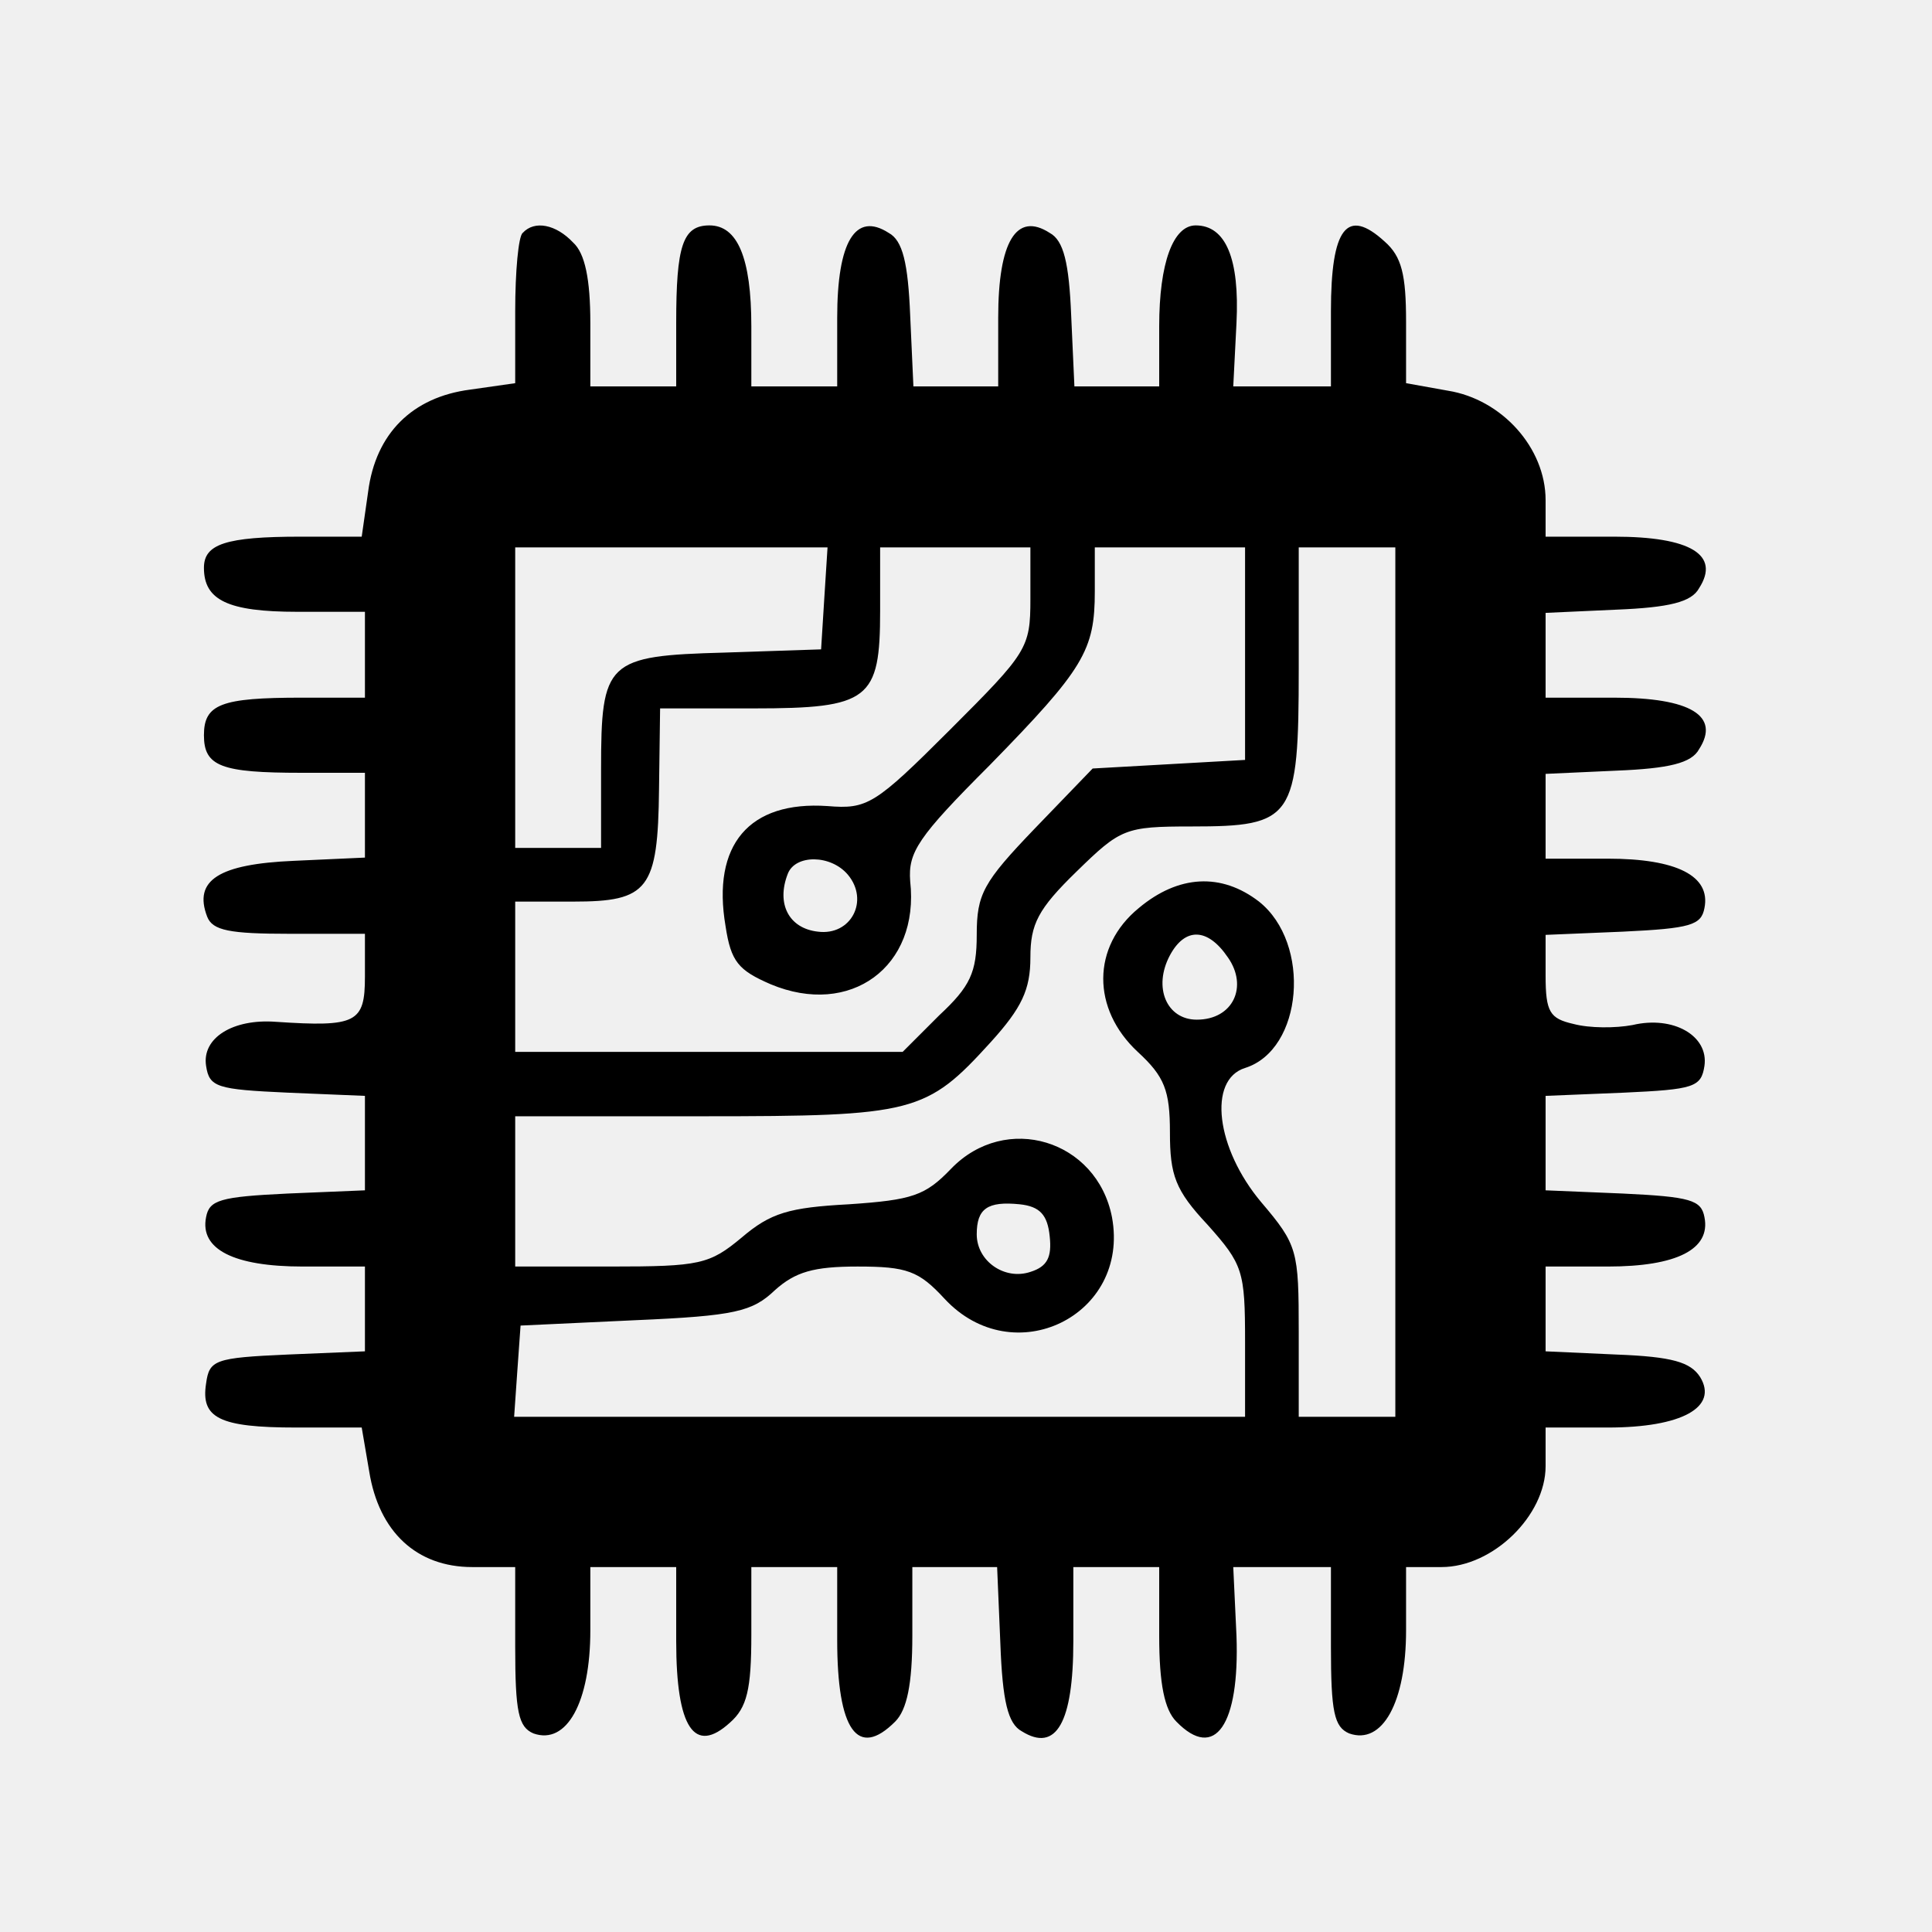
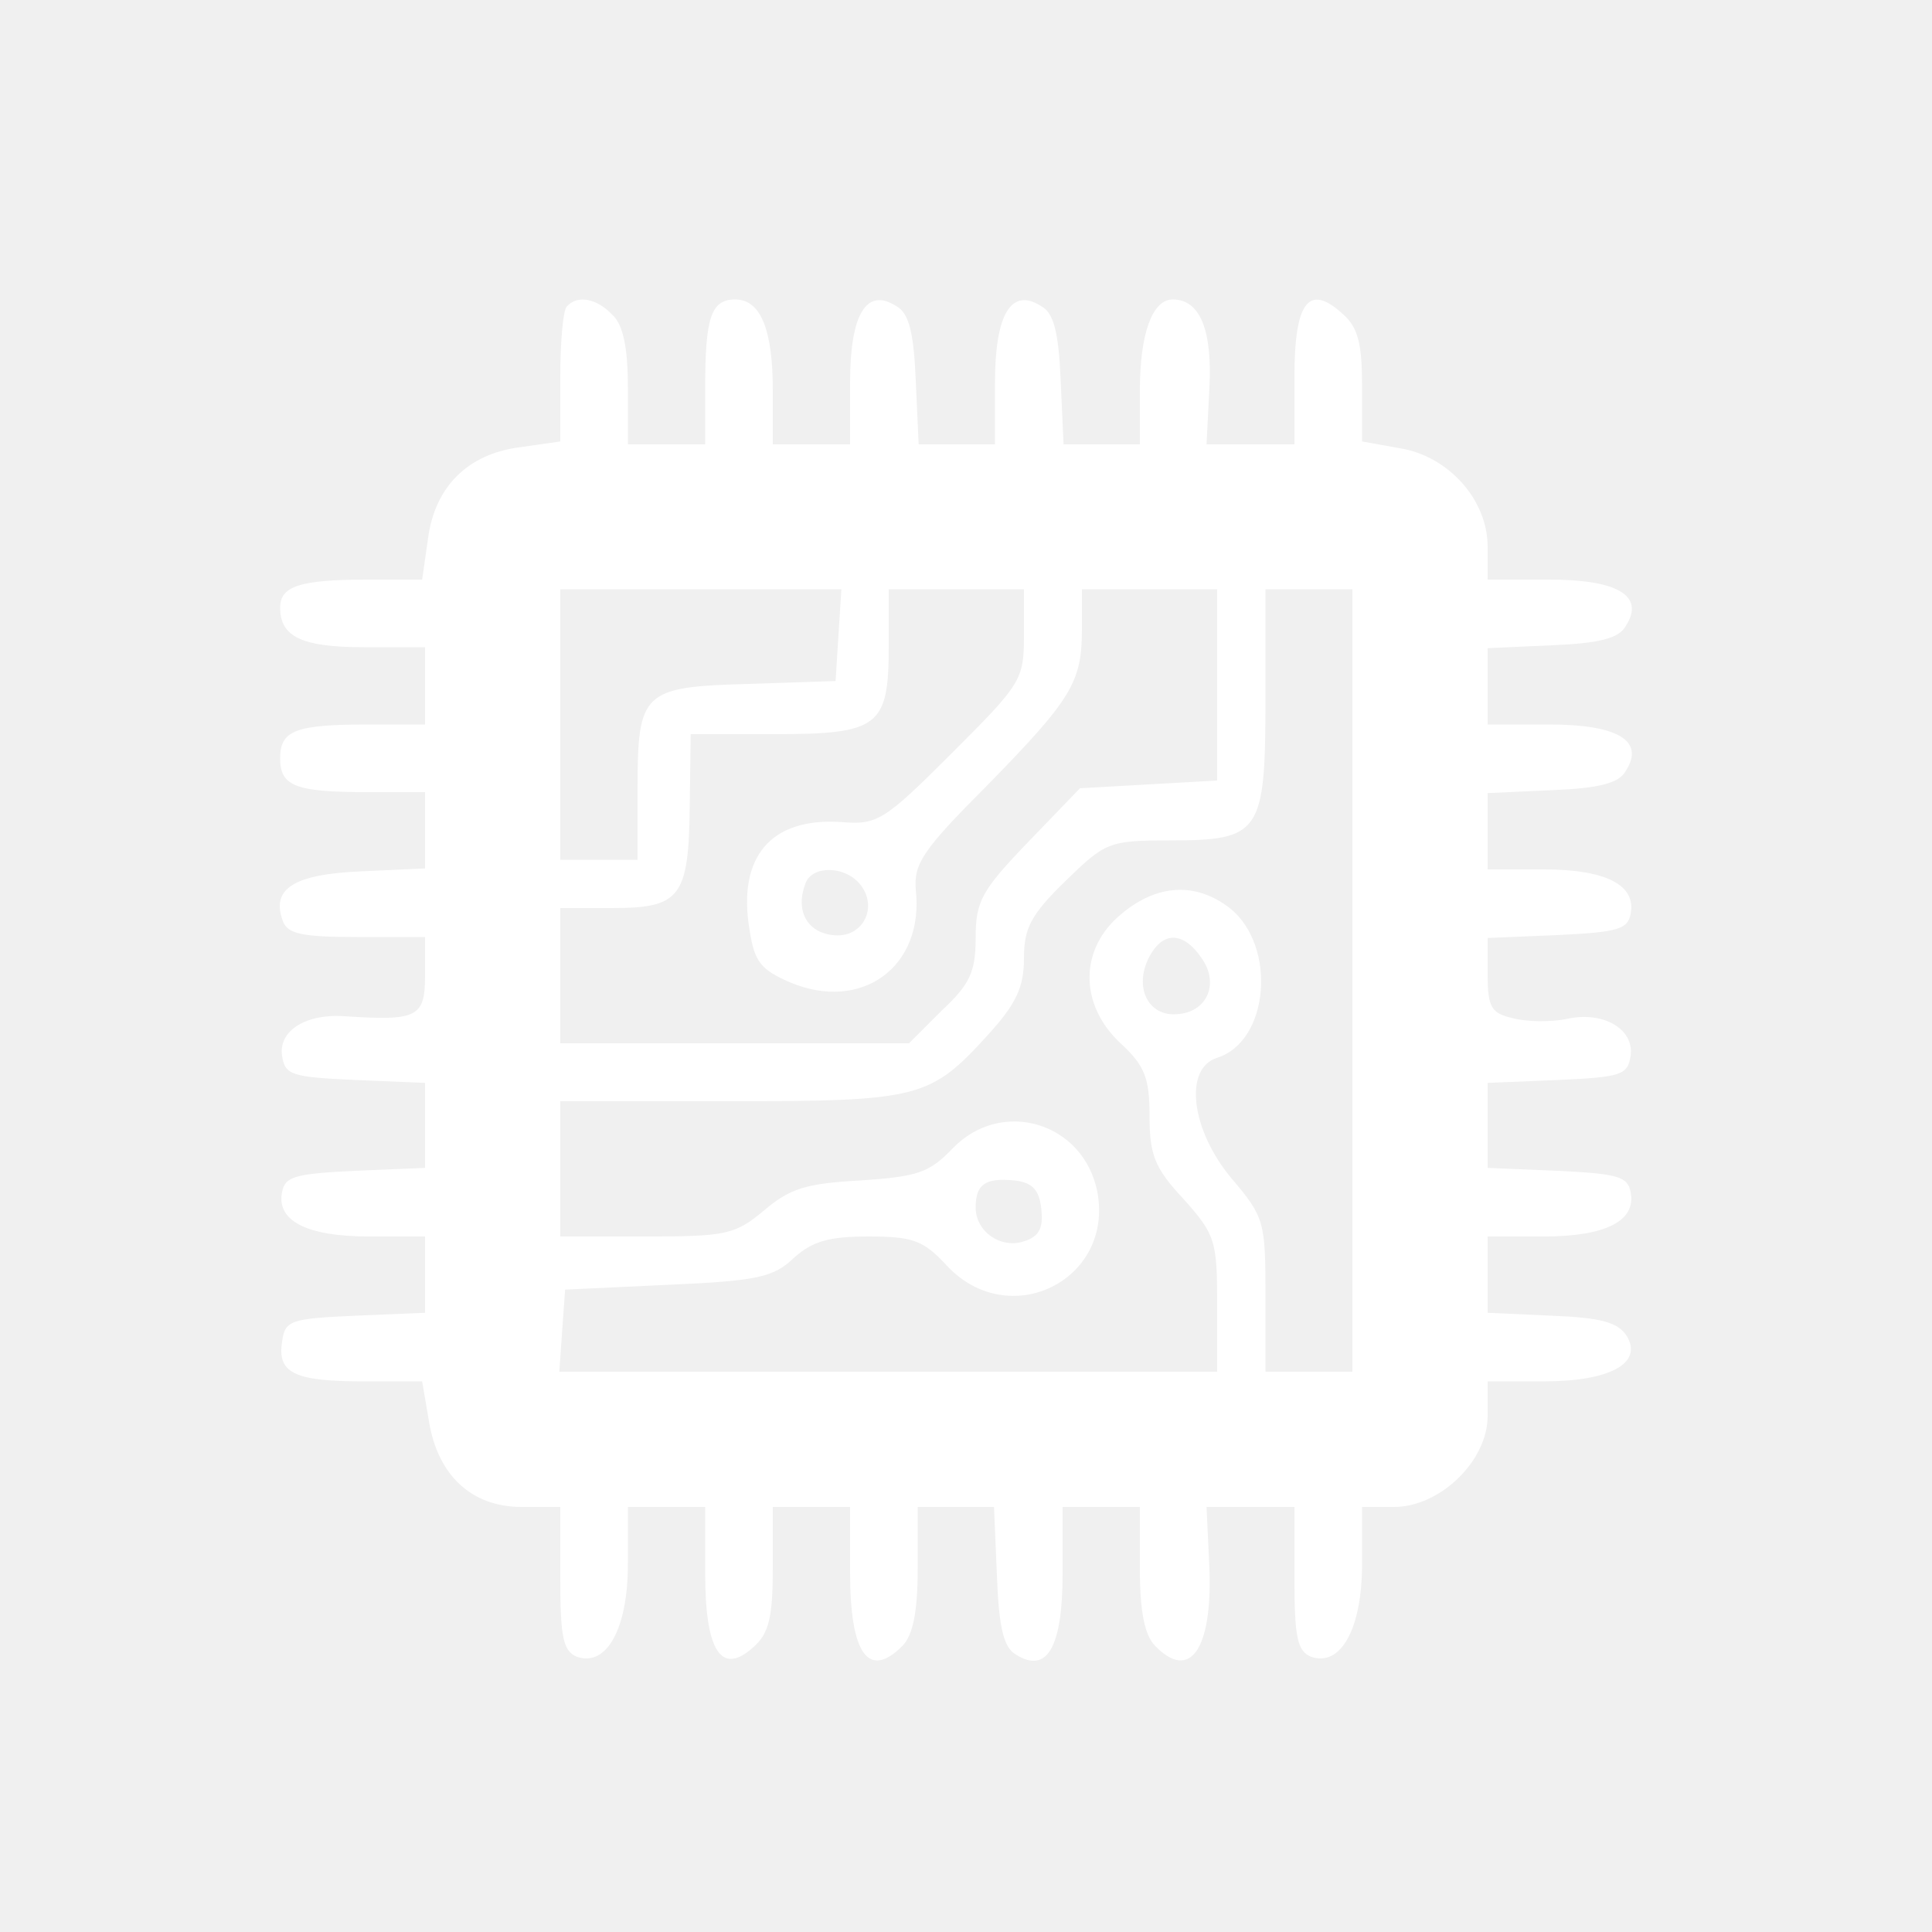
- <svg xmlns="http://www.w3.org/2000/svg" version="1.0" viewBox="0 0 180 180" preserveAspectRatio="xMidYMid meet">
-   <g transform="translate(0,180) scale(0.1,-0.1)" fill="#000000" stroke="none">
+ <svg xmlns="http://www.w3.org/2000/svg" version="1.0" viewBox="0 0 200 200" preserveAspectRatio="xMidYMid meet">
+   <g transform="translate(10,190) scale(0.1,-0.1)" fill="#FFFFFF" stroke="none">
    <path d="M487 1583 c-4 -3 -7 -36 -7 -73 l0 -67 -42 -6 c-54 -7 -88 -41 -95 -95 l-6 -42 -57 0 c-70 0 -90 -7 -90 -29 0 -30 22 -41 87 -41 l63 0 0 -40 0 -40 -59 0 c-75 0 -91 -6 -91 -35 0 -29 16 -35 91 -35 l59 0 0 -40 0 -39 -66 -3 c-70 -3 -94 -18 -81 -52 5 -13 21 -16 77 -16 l70 0 0 -40 c0 -43 -8 -47 -83 -42 -40 3 -69 -15 -65 -41 3 -20 10 -22 76 -25 l72 -3 0 -44 0 -44 -72 -3 c-63 -3 -73 -6 -76 -22 -6 -30 26 -46 90 -46 l58 0 0 -40 0 -39 -72 -3 c-68 -3 -73 -5 -76 -27 -5 -32 12 -41 84 -41 l61 0 7 -41 c9 -56 44 -89 96 -89 l40 0 0 -74 c0 -61 3 -75 17 -81 31 -11 53 29 53 96 l0 59 40 0 40 0 0 -69 c0 -81 17 -106 50 -76 16 14 20 31 20 82 l0 63 40 0 40 0 0 -68 c0 -84 19 -111 54 -76 11 11 16 35 16 80 l0 64 40 0 39 0 3 -71 c2 -54 7 -75 20 -82 32 -20 48 8 48 84 l0 69 40 0 40 0 0 -64 c0 -45 5 -69 16 -80 36 -37 59 -3 56 80 l-3 64 45 0 46 0 0 -74 c0 -61 3 -75 17 -81 31 -11 53 29 53 96 l0 59 33 0 c48 0 97 48 97 94 l0 36 58 0 c69 0 103 19 86 47 -9 14 -26 19 -78 21 l-66 3 0 39 0 40 58 0 c64 0 96 16 90 46 -3 16 -13 19 -76 22 l-72 3 0 44 0 44 73 3 c65 3 72 5 75 25 4 28 -29 47 -67 38 -16 -3 -40 -3 -55 1 -22 5 -26 11 -26 45 l0 38 72 3 c63 3 73 6 76 22 6 30 -26 46 -90 46 l-58 0 0 40 0 39 66 3 c49 2 70 7 77 20 20 31 -8 48 -79 48 l-64 0 0 40 0 39 66 3 c49 2 70 7 77 20 20 31 -8 48 -79 48 l-64 0 0 34 c0 49 -41 94 -91 102 l-39 7 0 57 c0 44 -4 61 -20 75 -35 32 -50 13 -50 -65 l0 -70 -46 0 -45 0 3 59 c3 60 -10 91 -38 91 -21 0 -34 -35 -34 -94 l0 -56 -40 0 -39 0 -3 66 c-2 49 -7 70 -20 77 -31 20 -48 -8 -48 -79 l0 -64 -40 0 -39 0 -3 66 c-2 49 -7 70 -20 77 -31 20 -48 -8 -48 -79 l0 -64 -40 0 -40 0 0 56 c0 64 -13 94 -39 94 -25 0 -31 -19 -31 -91 l0 -59 -40 0 -40 0 0 59 c0 41 -5 65 -16 75 -16 17 -36 21 -47 9z m281 -340 l-3 -48 -90 -3 c-110 -3 -115 -8 -115 -109 l0 -73 -40 0 -40 0 0 140 0 140 146 0 145 0 -3 -47z m192 -1 c0 -46 -3 -50 -75 -122 -70 -70 -77 -74 -114 -71 -73 5 -108 -36 -95 -112 5 -33 12 -41 42 -54 74 -31 139 16 130 96 -2 27 7 41 74 108 88 90 98 107 98 162 l0 41 70 0 70 0 0 -99 0 -99 -71 -4 -71 -4 -54 -56 c-48 -50 -54 -61 -54 -99 0 -35 -6 -48 -35 -75 l-34 -34 -181 0 -180 0 0 70 0 70 54 0 c70 0 79 11 80 105 l1 75 87 0 c108 0 118 8 118 91 l0 59 70 0 70 0 0 -48z m340 -357 l0 -405 -45 0 -45 0 0 79 c0 76 -1 81 -35 121 -42 50 -50 114 -15 125 54 17 62 116 13 155 -35 27 -75 25 -112 -6 -44 -36 -44 -94 -1 -134 25 -23 30 -36 30 -75 0 -40 5 -54 35 -86 33 -37 35 -43 35 -109 l0 -70 -341 0 -340 0 3 43 3 42 107 5 c93 4 109 8 130 28 19 17 36 22 77 22 46 0 57 -4 81 -30 64 -69 173 -16 156 76 -14 72 -99 98 -150 45 -24 -25 -36 -29 -95 -33 -56 -3 -73 -8 -100 -31 -30 -25 -39 -27 -122 -27 l-89 0 0 70 0 70 175 0 c197 0 208 3 268 69 29 32 37 49 37 79 0 31 7 45 43 80 41 40 45 42 107 42 95 0 100 7 100 147 l0 113 45 0 45 0 0 -405z m-510 100 c20 -24 3 -57 -28 -53 -27 3 -39 26 -28 54 7 18 40 18 56 -1z m354 -77 c19 -27 5 -58 -29 -58 -28 0 -41 30 -25 60 14 26 35 26 54 -2z m-166 -260 c2 -19 -2 -28 -18 -33 -24 -8 -50 10 -50 35 0 24 10 31 40 28 19 -2 26 -10 28 -30z" />
  </g>
</svg>
